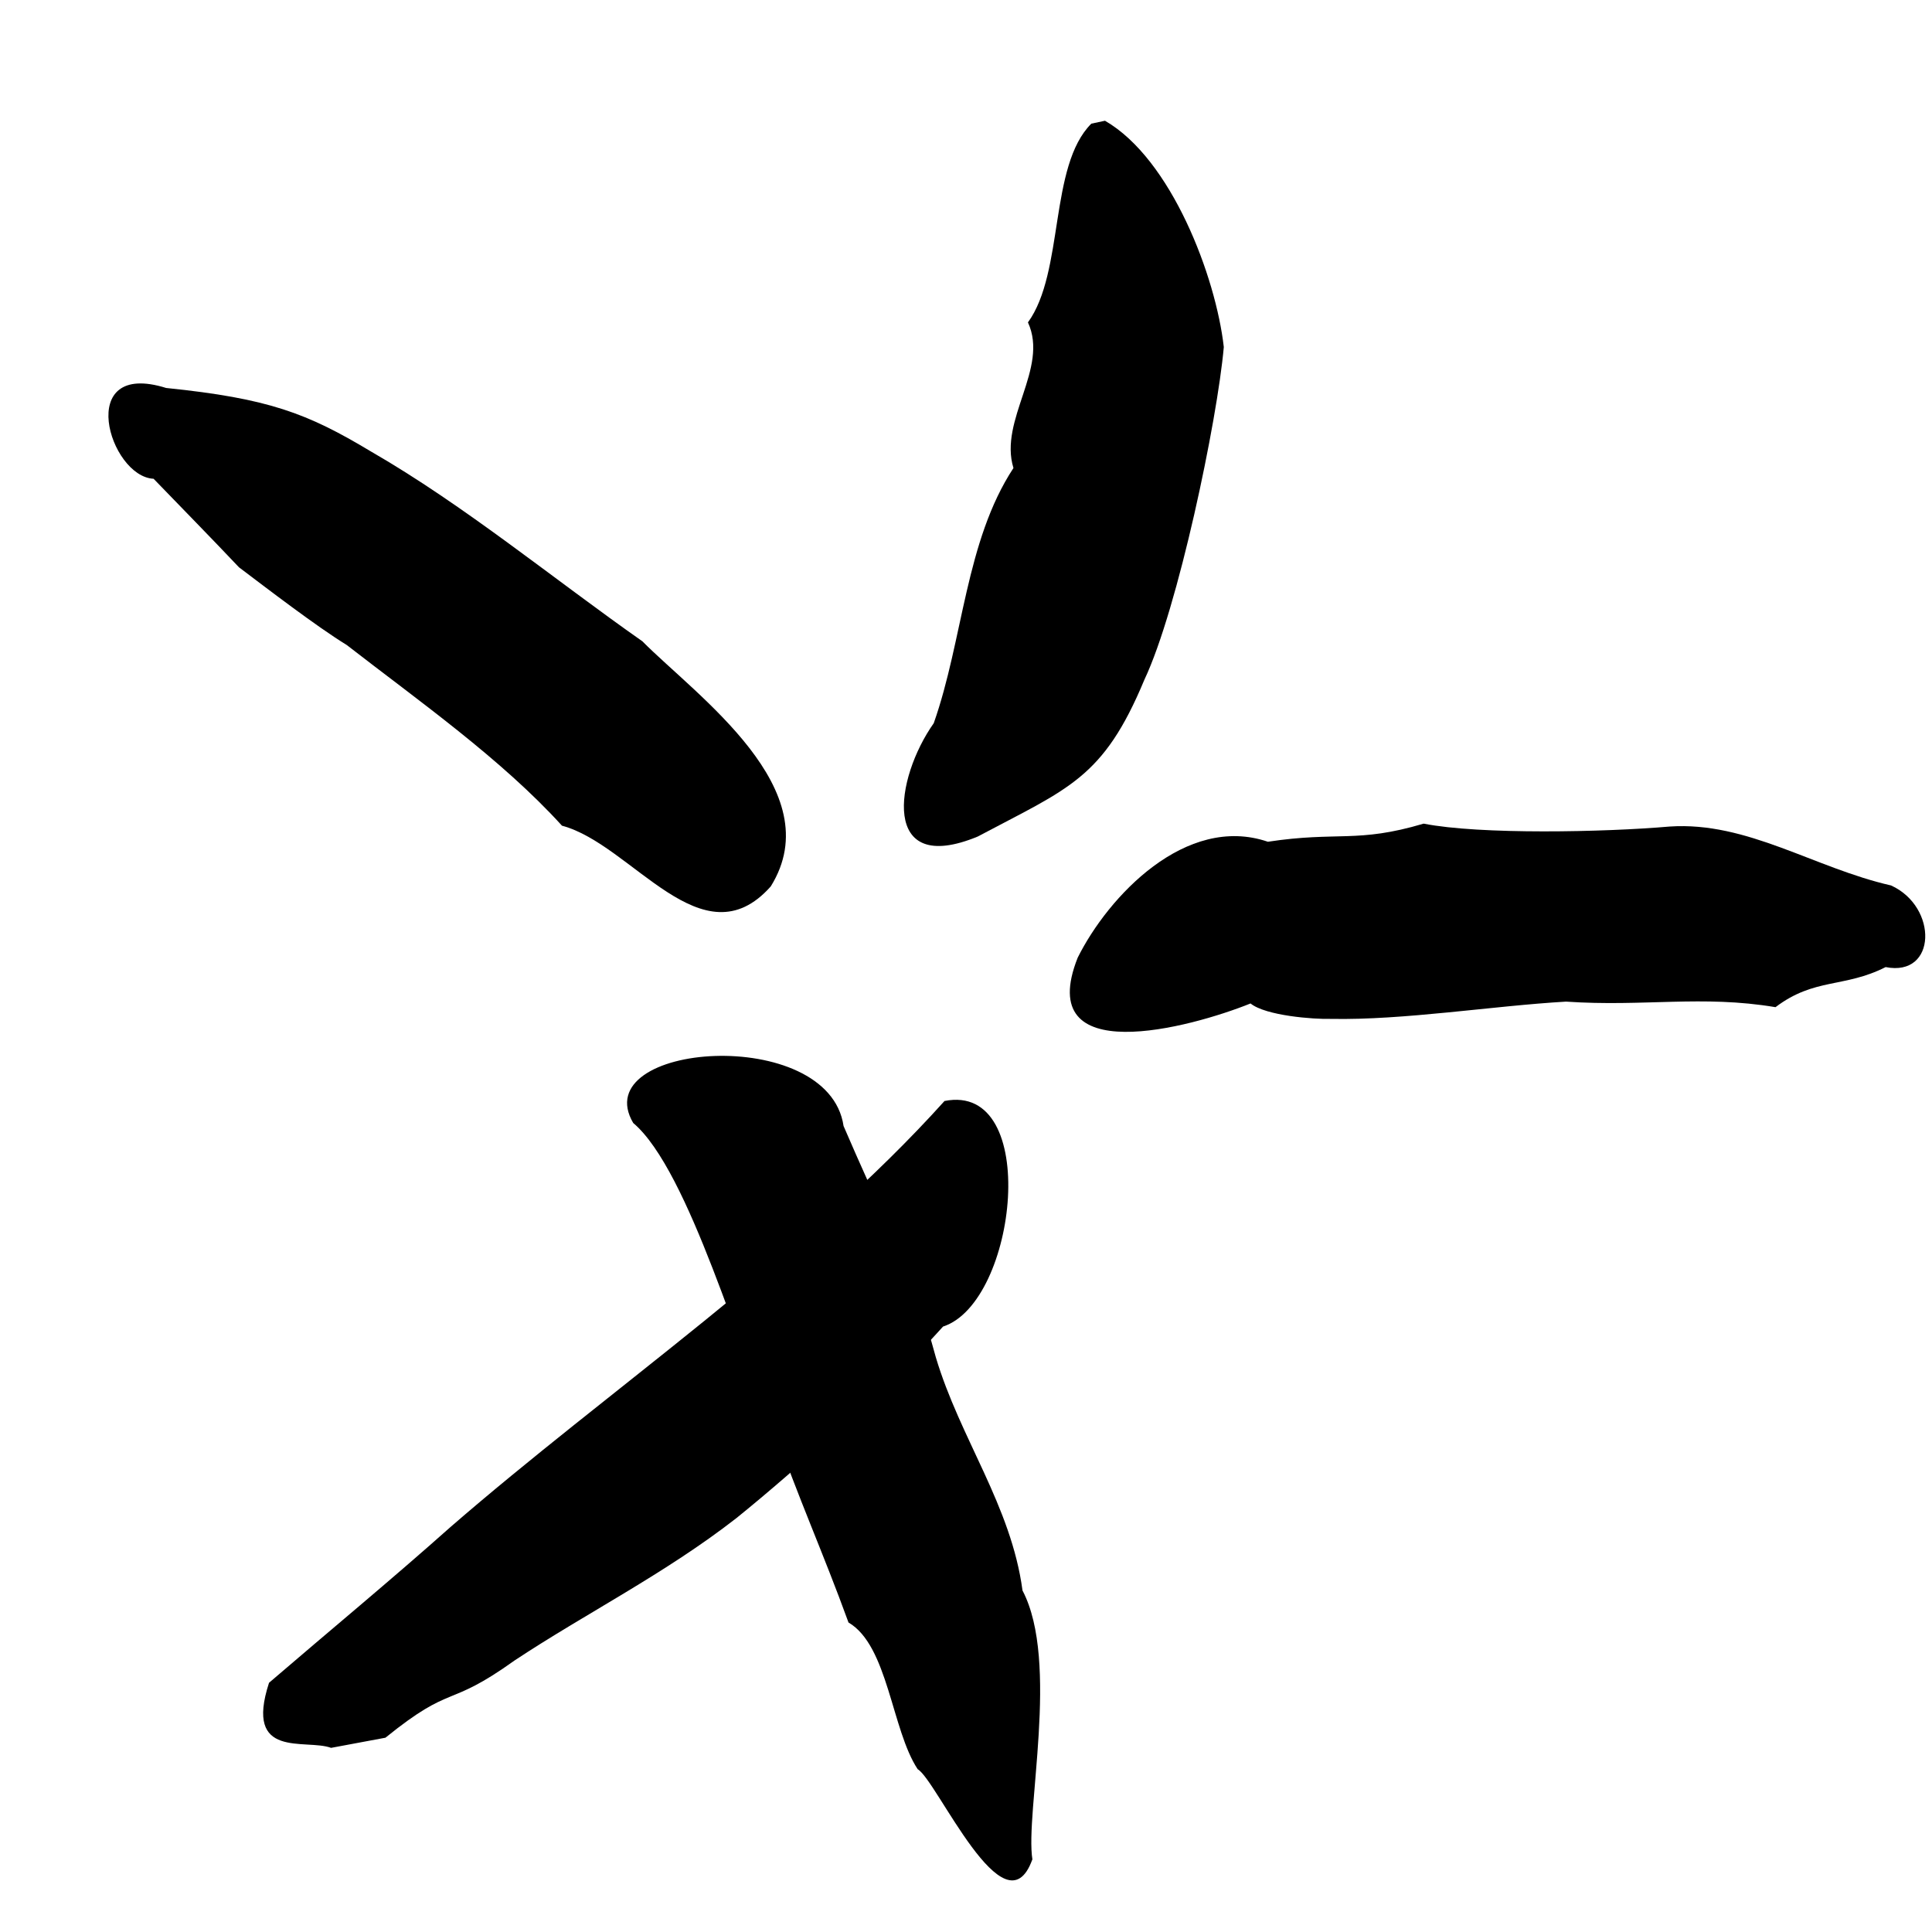
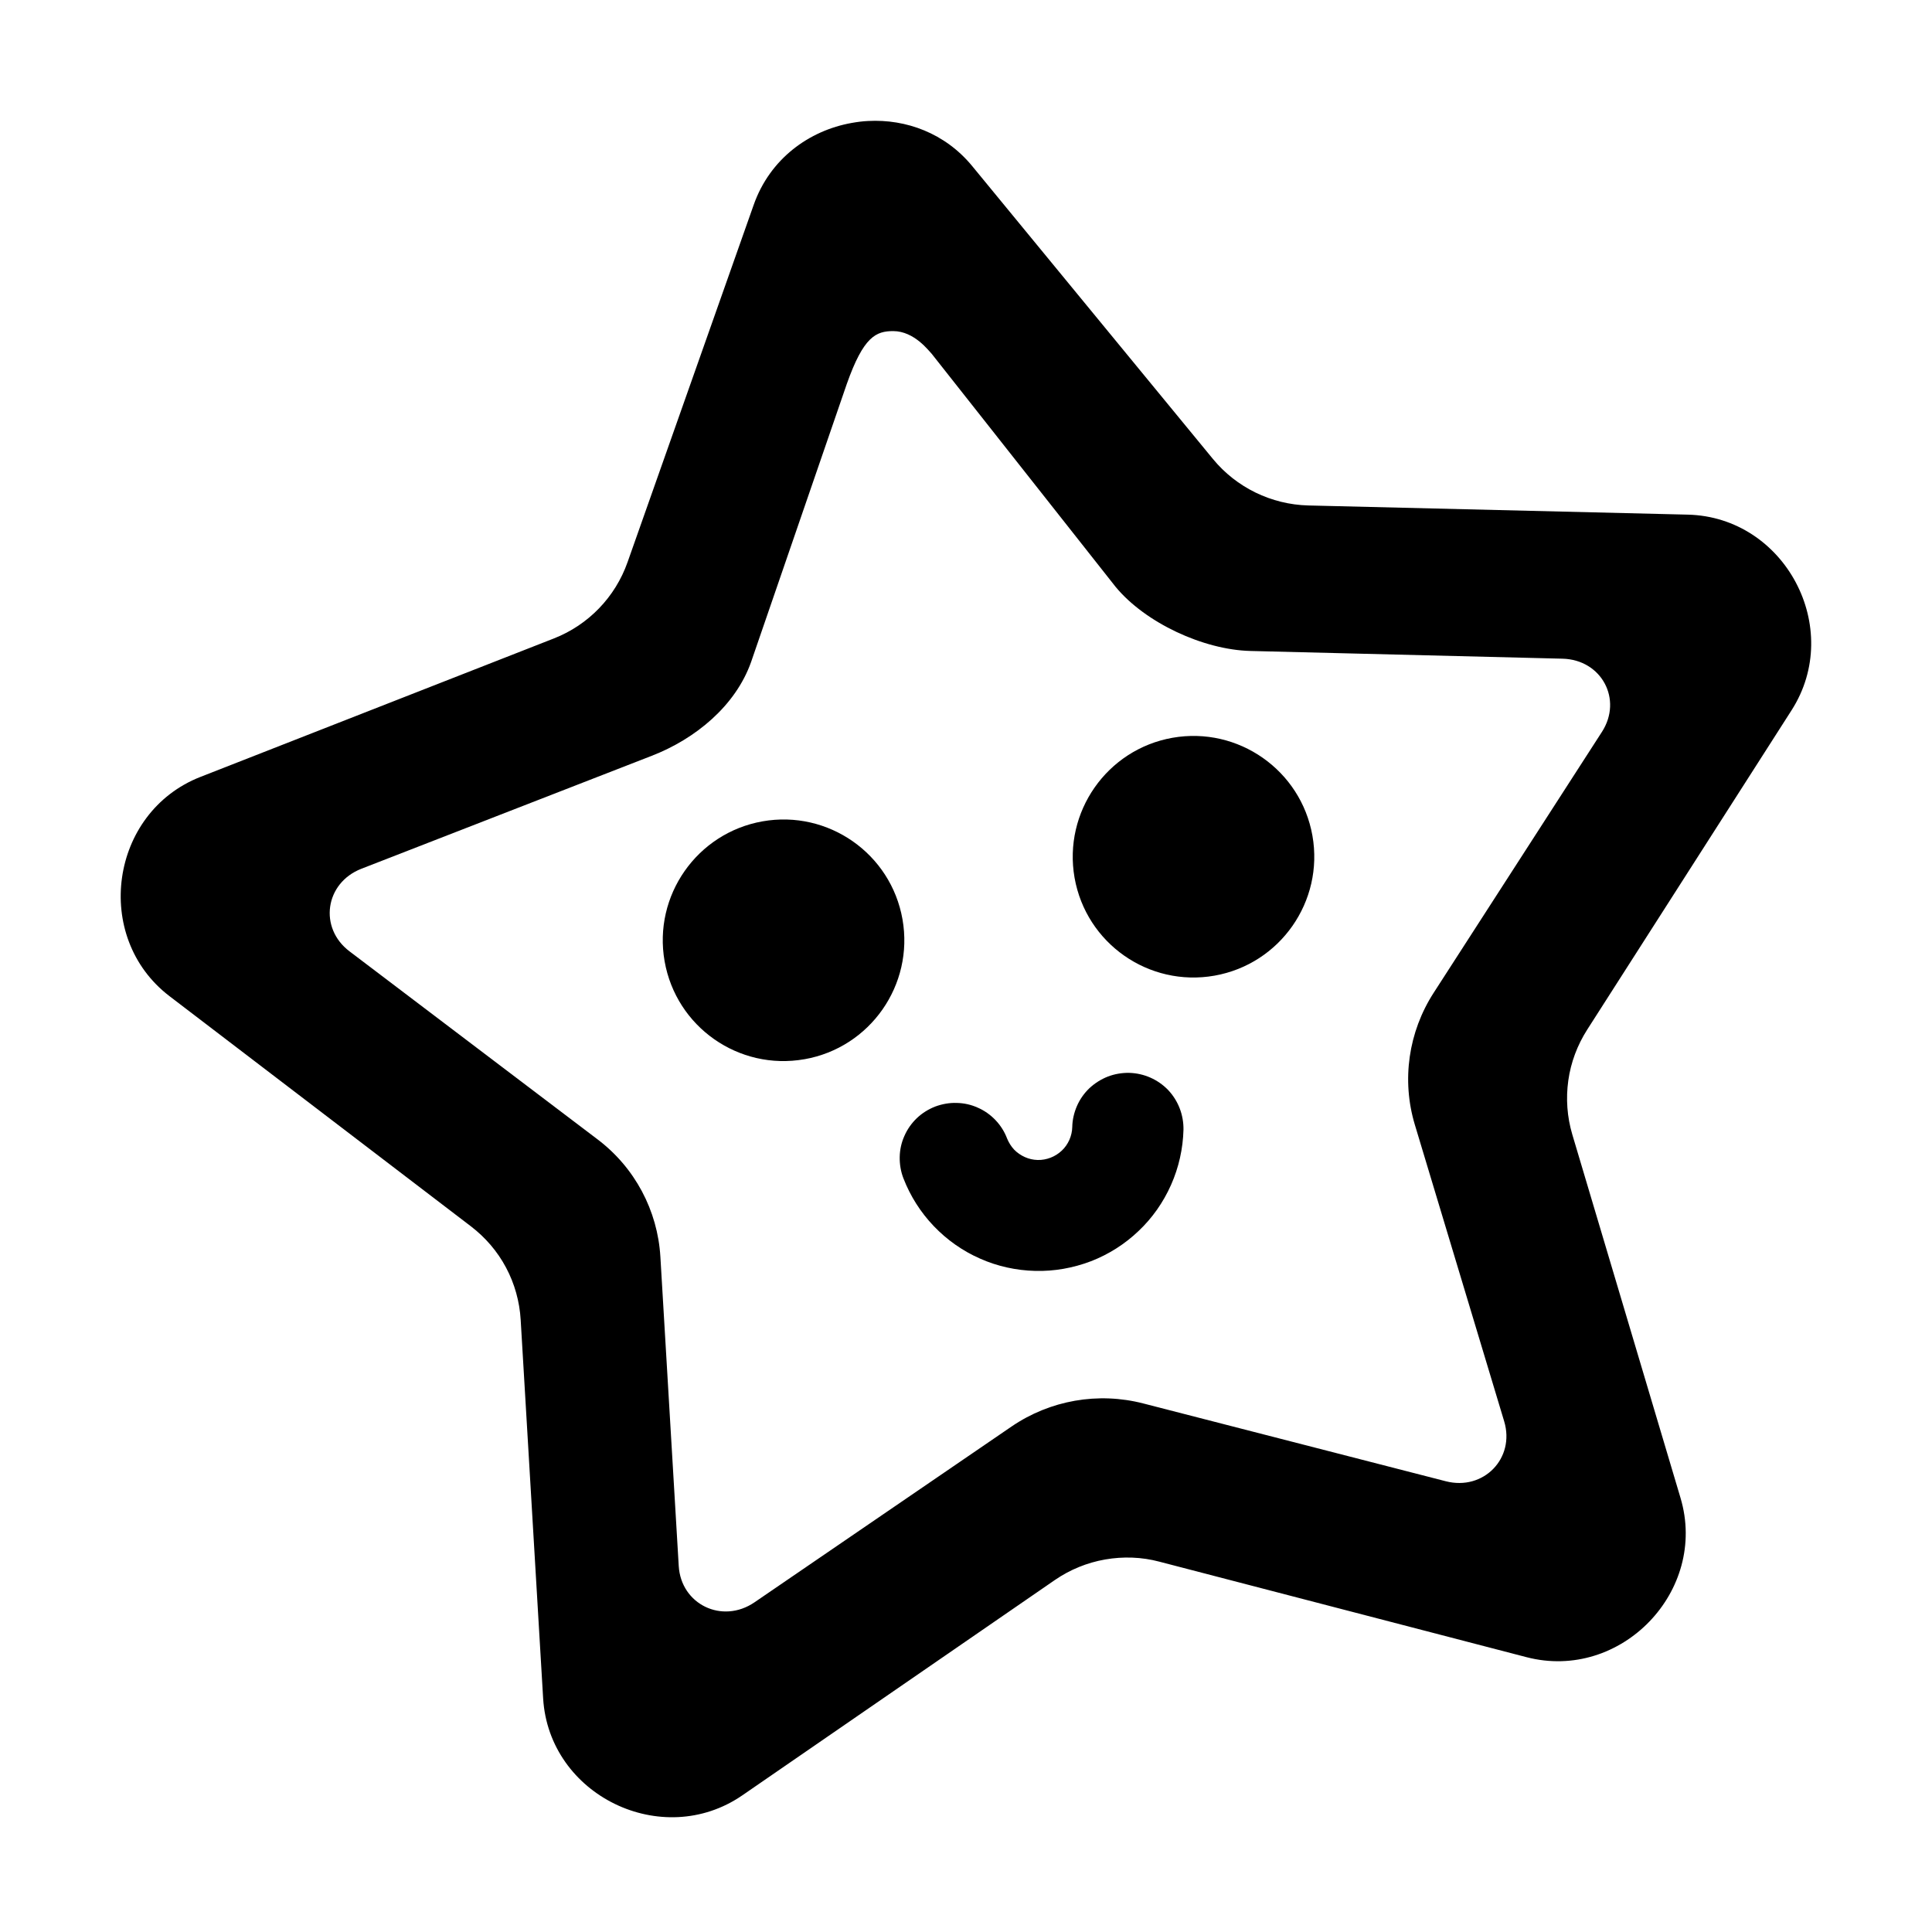
- <svg xmlns="http://www.w3.org/2000/svg" fill="#000" viewBox="0 0 16 16">
-   <path d="M 10.357,8.31 C 9.858,8.511 8.555,8.863 8.925,7.931 9.177,7.425 9.82,6.739 10.5,6.971 c 0.579,-0.088 0.738,0.014 1.29,-0.15 0.465,0.092 1.499,0.071 2.038,0.024 0.643,-0.043 1.196,0.343 1.833,0.488 0.39,0.177 0.379,0.76 -0.045,0.676 -0.343,0.174 -0.589,0.087 -0.912,0.332 -0.607,-0.102 -1.089,-0.002 -1.735,-0.046 -0.607,0.035 -1.344,0.155 -1.947,0.143 -0.144,0.004 -0.54,-0.026 -0.666,-0.128 z" />
-   <path d="M 2.742,14.475 C 2.531,14.397 2.02,14.575 2.228,13.936 2.727,13.507 3.238,13.085 3.731,12.646 5.035,11.514 6.664,10.406 7.822,9.118 8.623,8.958 8.426,10.786 7.81,10.986 7.389,11.456 6.6,12.168 6.099,12.572 5.509,13.032 4.846,13.364 4.262,13.751 3.695,14.157 3.757,13.934 3.192,14.391 Z" />
-   <path d="M 1.979,4.698 C 1.757,4.463 1.5,4.201 1.272,3.965 0.904,3.947 0.615,2.975 1.376,3.213 2.226,3.3 2.544,3.422 3.072,3.739 3.845,4.184 4.594,4.802 5.32,5.311 5.767,5.762 6.881,6.54 6.383,7.341 5.816,7.979 5.235,6.992 4.654,6.838 4.153,6.286 3.463,5.801 2.872,5.342 2.621,5.188 2.212,4.874 1.979,4.698 Z" />
-   <path d="M 8.549,15.4 C 8.321,16.03 7.757,14.74 7.6,14.652 7.384,14.326 7.355,13.628 7.027,13.437 6.814,12.851 6.613,12.412 6.403,11.809 6.142,11.276 5.711,9.694 5.244,9.3 4.851,8.632 6.862,8.48 6.986,9.325 c 0.269,0.63 0.588,1.253 0.764,1.915 0.201,0.674 0.624,1.229 0.718,1.932 0.31,0.59 0.02,1.84 0.082,2.228 z" />
-   <path d="M 9.151,1 C 9.701,1.317 10.069,2.291 10.135,2.874 10.081,3.483 9.756,5.04 9.477,5.63 9.136,6.449 8.851,6.527 8.097,6.928 7.288,7.262 7.41,6.446 7.733,5.989 7.977,5.296 7.995,4.482 8.393,3.876 8.27,3.476 8.689,3.051 8.513,2.67 8.815,2.254 8.686,1.374 9.038,1.024 Z" />
+ <svg xmlns="http://www.w3.org/2000/svg" fill-rule="evenodd" fill="#000" viewBox="0 0 16 16">
+   <path d="m 7.189,1.002 c -0.045,0.002 -0.09,0.008 -0.135,0.016 -0.355,0.063 -0.678,0.298 -0.812,0.678 L 5.197,4.656 C 5.095,4.945 4.873,5.175 4.588,5.287 L 1.66,6.434 C 0.909,6.728 0.764,7.761 1.404,8.25 l 2.496,1.906 c 0.12,0.092 0.22,0.208 0.291,0.342 0.071,0.133 0.112,0.281 0.121,0.432 l 0.186,3.135 c 0.048,0.804 0.986,1.26 1.65,0.803 l 2.588,-1.783 c 0.125,-0.086 0.267,-0.144 0.416,-0.17 0.149,-0.026 0.303,-0.021 0.449,0.018 l 3.041,0.791 c 0.781,0.203 1.506,-0.548 1.275,-1.32 L 13.021,9.395 c -0.043,-0.145 -0.054,-0.297 -0.033,-0.447 0.021,-0.15 0.075,-0.293 0.156,-0.42 l 1.693,-2.646 C 15.272,5.202 14.783,4.281 13.977,4.262 L 10.834,4.186 C 10.528,4.178 10.239,4.037 10.045,3.801 L 8.051,1.375 C 7.827,1.103 7.504,0.985 7.189,1.002 Z m 0.208,1.74 c 0.176,0 0.297,0.167 0.319,0.188 L 9.239,4.86 C 9.485,5.158 9.966,5.381 10.354,5.391 l 2.586,0.064 c 0.324,0.008 0.5,0.338 0.326,0.607 l -1.393,2.16 c -0.209,0.324 -0.267,0.723 -0.156,1.092 l 0.74,2.457 c 0.092,0.306 -0.171,0.577 -0.484,0.496 L 9.469,11.623 C 9.094,11.526 8.696,11.596 8.377,11.814 L 6.248,13.27 C 5.981,13.452 5.64,13.287 5.621,12.969 L 5.469,10.408 C 5.446,10.024 5.257,9.669 4.949,9.436 L 2.895,7.879 C 2.638,7.685 2.691,7.313 2.992,7.195 l 2.406,-0.936 C 5.759,6.119 6.091,5.846 6.22,5.483 L 7.013,3.179 C 7.152,2.786 7.255,2.742 7.398,2.742 Z" />
+   <path d="M 6.663,8.772 C 7.206,8.676 7.57,8.157 7.474,7.613 7.378,7.069 6.859,6.706 6.315,6.802 5.772,6.898 5.408,7.417 5.504,7.961 c 0.096,0.544 0.614,0.907 1.158,0.811 z" />
+   <path d="M 10.058,8.08 C 10.601,7.984 10.965,7.465 10.869,6.921 10.773,6.378 10.254,6.014 9.71,6.11 9.167,6.206 8.804,6.725 8.899,7.269 8.995,7.813 9.514,8.176 10.058,8.08 Z" />
+   <path d="m 7.745,9.164 c -0.056,0.022 -0.108,0.054 -0.152,0.096 -0.044,0.042 -0.079,0.092 -0.103,0.147 -0.025,0.055 -0.038,0.115 -0.039,0.175 -0.001,0.06 0.009,0.121 0.031,0.177 0.057,0.147 0.142,0.281 0.251,0.395 v 0 c 0.109,0.114 0.239,0.206 0.383,0.269 l 1.151e-4,1.15e-4 c 0.144,0.064 0.299,0.098 0.457,0.102 h 1.151e-4 2.299e-4 c 0.157,0.004 0.314,-0.024 0.461,-0.08 h 1.151e-4 c 0.147,-0.057 0.281,-0.142 0.395,-0.251 h 1.151e-4 v -1.04e-4 C 9.543,10.087 9.634,9.957 9.698,9.813 9.762,9.669 9.797,9.513 9.801,9.356 9.803,9.234 9.758,9.116 9.674,9.027 9.589,8.939 9.473,8.888 9.351,8.885 c -0.06,-0.001 -0.12,0.009 -0.177,0.031 -0.056,0.022 -0.108,0.055 -0.152,0.096 -0.044,0.042 -0.079,0.092 -0.103,0.147 -0.024,0.055 -0.038,0.115 -0.039,0.175 -9.203e-4,0.036 -0.009,0.072 -0.024,0.106 v 1.151e-4 l -1.15e-4,2.299e-4 c -0.015,0.033 -0.036,0.064 -0.063,0.089 -0.027,0.025 -0.058,0.045 -0.092,0.058 l -2.3e-4,1.152e-4 c -0.034,0.013 -0.071,0.02 -0.107,0.019 -0.037,-9.206e-4 -0.073,-0.009 -0.106,-0.024 h -2.308e-4 l -1.151e-4,-1.158e-4 c -0.033,-0.015 -0.064,-0.036 -0.089,-0.062 v -1.151e-4 0 C 8.373,9.493 8.354,9.462 8.34,9.428 8.319,9.372 8.286,9.32 8.244,9.276 8.203,9.233 8.153,9.197 8.097,9.173 8.042,9.148 7.983,9.135 7.922,9.134 7.862,9.132 7.802,9.143 7.745,9.164 Z" />
</svg>
